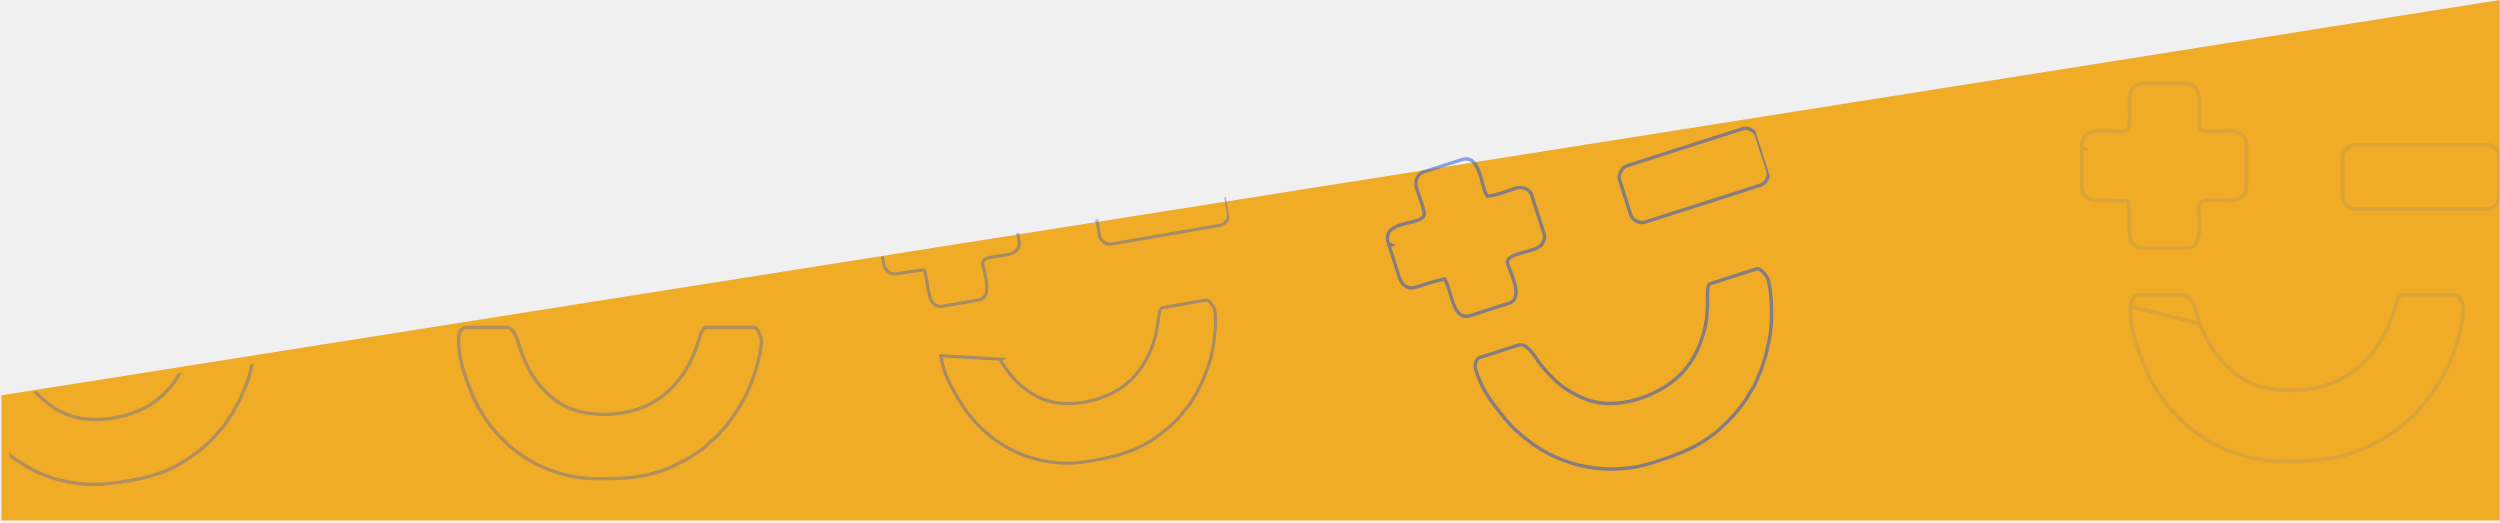
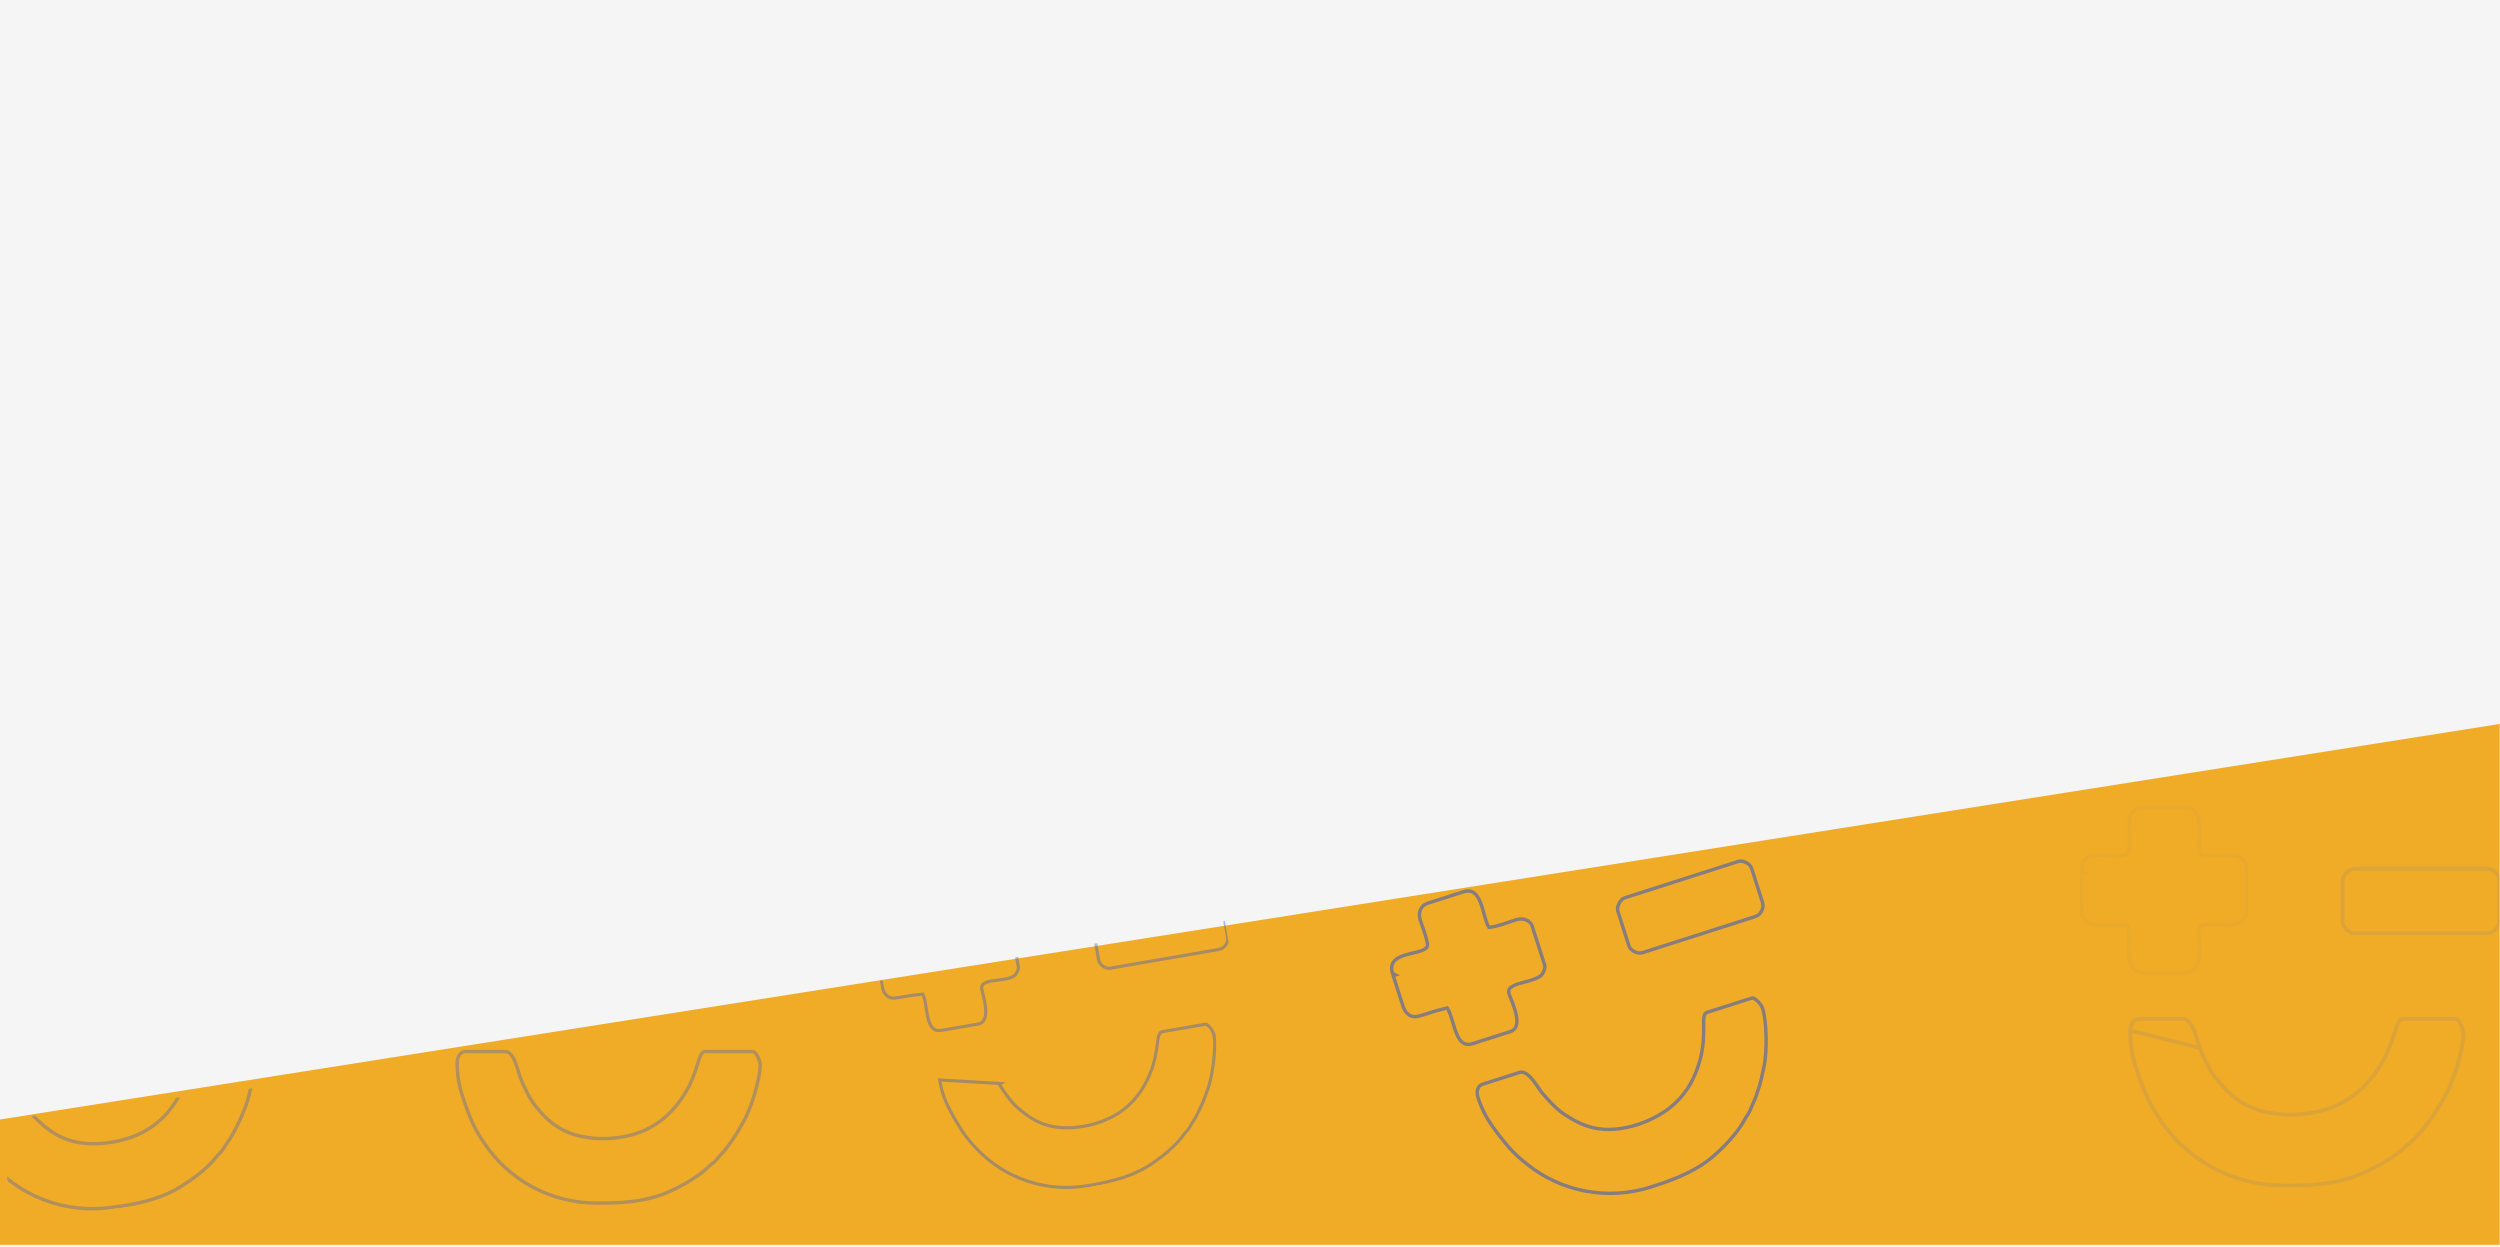
- <svg xmlns="http://www.w3.org/2000/svg" width="1441" height="301" viewBox="0 0 1441 301" fill="none">
-   <path d="M0.82 227.848L1440.82 0V300H0.82V227.848Z" fill="#F0AC27" />
-   <g opacity="0.3" clip-path="url(#clip0_264_217)">
-     <path d="M264.318 194.858V194.76C264.339 193.245 264.838 191.707 265.672 190.561C266.519 189.397 267.652 188.705 268.94 188.705H291.9C293.156 188.705 294.224 189.275 295.186 190.311C296.164 191.364 296.984 192.85 297.687 194.535C298.386 196.21 298.944 198.015 299.43 199.667C299.509 199.934 299.586 200.199 299.662 200.46C300.045 201.776 300.398 202.988 300.744 203.837C302.948 209.251 306.033 215.868 309.652 220.328L309.652 220.328C313.645 225.249 317.555 229.32 323.228 232.743C330.27 236.991 339.325 238.847 348.283 238.844C357.245 238.841 366.212 236.978 373.117 233.685L372.691 232.792L373.117 233.685C382.356 229.279 388.937 222.783 394.46 214.49C399.252 207.293 401.286 200.763 402.758 196.04C402.795 195.921 402.831 195.803 402.868 195.686C403.619 193.276 404.201 191.483 404.912 190.277C405.259 189.691 405.602 189.305 405.954 189.065C406.292 188.835 406.685 188.705 407.206 188.705H434.757C434.986 188.705 435.374 188.852 435.895 189.367C436.395 189.862 436.901 190.585 437.357 191.436C438.282 193.161 438.869 195.165 438.869 196.388C438.869 200.453 437.576 206.677 435.727 212.875C433.882 219.06 431.525 225.079 429.47 228.722L429.336 228.96C426.74 233.562 424.563 237.421 421.503 241.494L422.294 242.089L421.503 241.494C421.085 242.05 420.699 242.584 420.325 243.099C419.272 244.553 418.326 245.86 417.095 247.096C416.231 247.963 415.565 248.779 414.945 249.538C414.85 249.654 414.756 249.769 414.663 249.883C413.957 250.742 413.261 251.551 412.291 252.401C411.795 252.835 411.427 253.11 411.052 253.391C410.973 253.449 410.894 253.509 410.814 253.569C410.338 253.928 409.852 254.318 409.177 254.993L409.877 255.693L409.177 254.993C403.663 260.514 394.983 265.42 387.744 268.794C374.148 275.131 360.754 276.012 344.962 276.012C318.379 276.012 294.19 262.88 279.867 241.351C277.298 237.49 274.658 233.225 272.764 228.801L271.854 229.19L272.764 228.8C270.674 223.92 269.023 219.489 267.391 214.396C265.272 207.779 264.318 202.104 264.318 194.858Z" stroke="#1D4ED8" stroke-width="1.979" />
-   </g>
-   <g opacity="0.35" clip-path="url(#clip1_264_217)">
-     <path d="M688.512 228.483C687.867 229.402 687.392 230.243 686.95 231.026C686.883 231.146 686.816 231.264 686.749 231.382C686.245 232.269 685.743 233.109 684.999 234.029C684.619 234.498 684.329 234.804 684.034 235.117C683.972 235.182 683.91 235.248 683.847 235.315C683.473 235.714 683.094 236.142 682.59 236.858L683.316 237.37L682.59 236.858C678.469 242.71 671.39 248.501 665.374 252.682C654.076 260.534 642.107 263.424 627.834 265.892C603.807 270.046 579.892 261.957 563.582 244.737C560.656 241.648 557.604 238.206 555.2 234.503L554.574 234.909L555.2 234.503C552.549 230.419 550.364 226.672 548.093 222.323C545.143 216.674 543.394 211.693 542.262 205.145L542.246 205.056L577.359 207.087L576.588 207.567C579.426 212.116 583.248 217.614 587.217 221.081L587.217 221.081C591.595 224.905 595.765 227.972 601.428 230.18M688.512 228.483L689.255 229.005L688.512 228.483C688.512 228.483 688.512 228.483 688.512 228.483ZM688.512 228.483C689.431 227.173 690.083 225.844 690.807 224.366C691.064 223.841 691.33 223.298 691.621 222.731L692.406 223.133L691.621 222.731C693.75 218.571 695.115 214.743 696.742 210.178L696.826 209.942C698.114 206.328 699.303 200.519 700.005 194.64C700.707 188.75 700.903 182.922 700.268 179.248C700.077 178.143 699.232 176.423 698.127 175.008C697.582 174.31 697.012 173.736 696.482 173.367C695.931 172.982 695.557 172.91 695.35 172.946L670.448 177.252C669.978 177.333 669.642 177.512 669.373 177.773C669.092 178.045 668.842 178.447 668.621 179.031C668.166 180.232 667.921 181.944 667.619 184.24C667.604 184.351 667.589 184.463 667.574 184.577C666.983 189.076 666.165 195.296 662.958 202.549L662.178 202.205L662.958 202.549C659.262 210.908 654.329 217.808 646.667 223.235L646.16 222.518L646.667 223.235C640.941 227.29 633.127 230.375 625.027 231.778C616.931 233.181 608.456 232.919 601.428 230.18M601.428 230.18L601.749 229.357L601.428 230.18C601.428 230.18 601.428 230.18 601.428 230.18Z" stroke="#1D4ED8" stroke-width="1.816" />
-     <path d="M516.565 157.872C518.972 157.57 520.717 157.262 522.454 156.955C522.853 156.884 523.252 156.814 523.659 156.743C525.838 156.366 528.199 156.001 531.913 155.673L532.572 155.614L532.829 156.223C533.579 157.996 533.986 160.352 534.353 162.738C534.406 163.087 534.459 163.438 534.512 163.789C534.829 165.886 535.148 168 535.649 169.924C536.236 172.179 537.039 174.018 538.245 175.184C539.394 176.296 541.01 176.893 543.505 176.462L564.257 172.874C566.266 172.526 567.413 171.454 568.065 169.952C568.746 168.387 568.899 166.315 568.733 164.047C568.569 161.796 568.1 159.452 567.619 157.396C567.44 156.626 567.254 155.881 567.084 155.197C566.811 154.101 566.576 153.159 566.465 152.516C566.309 151.615 566.519 150.816 567.051 150.166C567.55 149.557 568.28 149.143 569.06 148.84C570.612 148.238 572.761 147.929 574.922 147.651C575.194 147.616 575.466 147.582 575.739 147.547C577.69 147.3 579.659 147.051 581.402 146.636C583.418 146.156 584.92 145.498 585.728 144.557C586.217 143.987 586.758 143.215 587.131 142.367C587.506 141.513 587.685 140.646 587.547 139.847L583.799 118.173C583.403 115.884 580.335 113.034 575.91 113.783C574.758 113.978 573.541 114.217 572.289 114.464L572.109 114.499C570.918 114.734 569.699 114.975 568.494 115.187C565.978 115.629 563.457 115.959 561.31 115.835L560.746 115.802L560.526 115.282C559.871 113.732 559.55 111.466 559.247 109.137C559.218 108.917 559.19 108.696 559.161 108.474C558.878 106.28 558.583 103.989 558.06 101.896C557.482 99.578 556.658 97.648 555.394 96.413C554.187 95.232 552.478 94.589 549.85 95.044L530.021 98.472C526.127 99.146 524.105 102.559 524.714 106.537C524.839 107.358 525.085 108.573 525.371 109.991L525.381 110.043C525.669 111.471 525.993 113.081 526.259 114.624C526.525 116.162 526.739 117.667 526.8 118.88C526.83 119.484 526.824 120.052 526.756 120.531C526.694 120.962 526.557 121.525 526.154 121.905C525.528 122.497 524.653 122.853 523.734 123.097C522.8 123.345 521.712 123.504 520.571 123.634C519.89 123.711 519.19 123.779 518.481 123.847C516.763 124.013 514.987 124.184 513.283 124.516C510.877 124.984 508.84 125.736 507.535 127.067C506.334 128.291 505.628 130.139 506.069 133.136L507.547 134.179L506.282 134.397L509.237 151.487C509.608 153.63 510.51 155.348 511.759 156.461C512.992 157.559 514.614 158.116 516.565 157.872ZM516.565 157.872C516.565 157.872 516.565 157.872 516.565 157.872L516.678 158.773L516.565 157.872Z" stroke="#1D4ED8" stroke-width="1.816" />
-     <path d="M633.846 136.115L630.497 116.747C630.305 115.639 630.781 114.116 631.748 112.745C632.714 111.375 633.989 110.415 635.097 110.224L698.274 99.3C699.486 99.09 701.006 99.543 702.328 100.476C703.65 101.408 704.587 102.687 704.797 103.9L708.066 122.806C708.63 126.066 706.344 129.307 703.085 129.87L640.369 140.715C639.157 140.924 637.637 140.471 636.315 139.539C634.993 138.606 634.055 137.327 633.846 136.115Z" stroke="#1D4ED8" stroke-width="1.816" />
-   </g>
-   <g opacity="0.5" clip-path="url(#clip2_264_217)">
-     <path d="M850.664 213.313L850.634 213.218C850.187 211.752 850.193 210.117 850.643 208.756C851.1 207.373 851.978 206.355 853.222 205.957L875.307 198.886C876.519 198.498 877.725 198.719 878.971 199.42C880.237 200.132 881.484 201.311 882.68 202.715C883.869 204.112 884.961 205.676 885.938 207.116C886.096 207.349 886.252 207.58 886.405 207.807C887.179 208.955 887.892 210.012 888.486 210.722C892.273 215.251 897.277 220.664 902.131 223.84L902.131 223.84C907.487 227.343 912.501 230.054 919.011 231.599C927.091 233.517 936.371 232.513 944.986 229.751C953.604 226.988 961.655 222.436 967.281 217.143L966.603 216.422L967.281 217.143C974.81 210.061 979.139 201.786 981.897 192.109C984.29 183.713 984.236 176.805 984.196 171.809C984.195 171.683 984.194 171.559 984.193 171.435C984.174 168.886 984.181 166.98 984.495 165.6C984.647 164.928 984.859 164.45 985.125 164.109C985.38 163.783 985.721 163.535 986.223 163.374L1012.72 154.889C1012.95 154.817 1013.37 154.84 1014.03 155.176C1014.67 155.499 1015.38 156.039 1016.08 156.717C1017.5 158.093 1018.68 159.841 1019.06 161.02C1020.31 164.931 1020.99 171.318 1021.12 177.849C1021.25 184.367 1020.83 190.884 1019.98 195.023L1019.92 195.293C1018.84 200.519 1017.94 204.902 1016.25 209.763L1017.13 210.071L1016.25 209.763C1016.02 210.426 1015.81 211.058 1015.61 211.669C1015.04 213.392 1014.53 214.942 1013.73 216.511C1013.17 217.61 1012.78 218.599 1012.42 219.521C1012.36 219.662 1012.31 219.801 1012.25 219.939C1011.84 220.984 1011.42 221.977 1010.74 223.094C1010.4 223.664 1010.13 224.042 1009.86 224.428C1009.8 224.509 1009.74 224.59 1009.68 224.673C1009.34 225.164 1008.99 225.688 1008.55 226.546L1009.43 226.998L1008.55 226.546C1004.94 233.556 998.103 240.949 992.178 246.425C981.05 256.709 968.435 261.683 953.244 266.546C927.67 274.734 900.354 269.551 879.943 253.252C876.283 250.328 872.429 247.038 869.244 243.365L868.496 244.013L869.244 243.365C865.731 239.314 862.777 235.56 859.639 231.163C855.562 225.45 852.896 220.283 850.664 213.313Z" stroke="#1D4ED8" stroke-width="1.979" />
-     <path d="M800.662 141.622L801.994 141.195L800.241 140.292C799.302 137.086 799.79 134.959 800.917 133.437C802.139 131.785 804.249 130.653 806.802 129.777C808.611 129.156 810.522 128.699 812.37 128.256C813.134 128.074 813.886 127.894 814.617 127.706C815.841 127.391 817.003 127.051 817.984 126.639C818.948 126.234 819.846 125.713 820.438 124.974C820.816 124.501 820.881 123.87 820.882 123.39C820.884 122.858 820.804 122.239 820.679 121.585C820.428 120.272 819.966 118.664 819.443 117.027C818.917 115.384 818.319 113.678 817.788 112.165L817.768 112.109C817.241 110.607 816.788 109.318 816.526 108.443C815.256 104.193 816.943 100.156 821.093 98.827L842.197 92.07C844.996 91.174 846.96 91.615 848.46 92.721C850.028 93.878 851.222 95.86 852.205 98.299C853.094 100.504 853.765 102.958 854.408 105.307C854.473 105.545 854.537 105.782 854.602 106.017C855.287 108.511 855.981 110.933 856.931 112.522L857.247 113.05L857.861 113.001C860.219 112.809 862.918 112.066 865.595 111.201C866.876 110.787 868.17 110.338 869.433 109.901L869.623 109.835C870.951 109.375 872.242 108.93 873.469 108.542C878.185 107.05 881.971 109.693 882.753 112.135L890.138 135.202C890.411 136.055 890.348 137.03 890.068 138.019C889.79 139.002 889.318 139.927 888.87 140.624C888.131 141.775 886.59 142.722 884.464 143.553C882.625 144.271 880.516 144.842 878.425 145.409C878.133 145.488 877.841 145.567 877.551 145.647C875.236 146.279 872.941 146.942 871.341 147.834C870.537 148.283 869.806 148.844 869.355 149.583C868.875 150.37 868.768 151.27 869.075 152.226C869.293 152.91 869.692 153.901 870.157 155.055C870.447 155.775 870.763 156.56 871.076 157.372C871.913 159.542 872.782 162.027 873.304 164.458C873.83 166.907 873.978 169.191 873.473 171.004C872.989 172.744 871.9 174.091 869.758 174.777L847.673 181.848C845.014 182.699 843.158 182.293 841.732 181.253C840.238 180.163 839.082 178.278 838.098 175.907C837.259 173.885 836.589 171.627 835.924 169.388C835.813 169.014 835.702 168.639 835.59 168.267C834.827 165.72 834.025 163.214 832.939 161.396L832.569 160.778L831.867 160.94C827.866 161.863 825.347 162.62 823.028 163.363C822.596 163.502 822.171 163.639 821.747 163.777C819.899 164.376 818.043 164.978 815.463 165.674C813.37 166.238 811.513 165.877 809.999 164.865C808.465 163.84 807.219 162.101 806.488 159.819L800.662 141.622Z" stroke="#1D4ED8" stroke-width="1.979" />
-     <path d="M940.044 124.091L933.445 103.478C933.066 102.296 933.354 100.559 934.2 98.916C935.046 97.274 936.293 96.03 937.475 95.652L1004.71 74.124C1006.01 73.71 1007.73 73.974 1009.32 74.791C1010.91 75.607 1012.12 76.862 1012.54 78.155L1018.98 98.276C1020.09 101.751 1018.09 105.639 1014.62 106.751L947.871 128.121C946.578 128.535 944.848 128.271 943.263 127.455C941.678 126.639 940.458 125.384 940.044 124.091Z" stroke="#1D4ED8" stroke-width="1.979" />
-   </g>
-   <g opacity="0.1" clip-path="url(#clip3_264_217)">
-     <path d="M1227.98 176.536V176.644C1227.98 184.613 1229.02 190.854 1231.36 198.132C1233.15 203.734 1234.97 208.608 1237.26 213.976L1236.39 214.35L1237.26 213.976C1239.35 218.842 1242.25 223.532 1245.08 227.78C1260.83 251.458 1287.43 265.902 1316.67 265.902C1334.04 265.902 1348.77 264.932 1363.73 257.963C1371.69 254.252 1381.24 248.855 1387.3 242.784L1388.05 243.531L1387.3 242.784C1388.04 242.041 1388.58 241.612 1389.1 241.217C1389.19 241.15 1389.28 241.085 1389.36 241.02C1389.78 240.712 1390.18 240.409 1390.73 239.933C1391.79 238.998 1392.56 238.109 1393.33 237.163C1393.44 237.039 1393.54 236.912 1393.64 236.784C1394.33 235.949 1395.06 235.052 1396.01 234.097C1397.36 232.738 1398.4 231.301 1399.56 229.703C1399.97 229.136 1400.4 228.548 1400.86 227.937L1401.74 228.597L1400.86 227.937C1404.22 223.457 1406.62 219.212 1409.47 214.15L1409.62 213.889C1411.88 209.883 1414.47 203.262 1416.5 196.459C1418.54 189.642 1419.96 182.796 1419.96 178.327C1419.96 176.984 1419.31 174.782 1418.3 172.885C1417.8 171.949 1417.24 171.155 1416.69 170.612C1416.12 170.046 1415.69 169.886 1415.45 169.886H1385.14C1384.57 169.886 1384.14 170.029 1383.77 170.281C1383.38 170.544 1383.01 170.966 1382.63 171.61C1381.85 172.935 1381.21 174.906 1380.38 177.558C1380.34 177.686 1380.3 177.816 1380.26 177.947C1378.64 183.142 1376.4 190.327 1371.13 198.245L1370.21 197.635L1371.13 198.245C1365.05 207.368 1357.81 214.516 1347.65 219.364L1347.17 218.371L1347.65 219.364C1340.05 222.986 1330.19 225.036 1320.33 225.039C1310.47 225.043 1300.51 223.001 1292.76 218.327C1286.52 214.56 1282.21 210.082 1277.82 204.668L1277.82 204.668C1273.84 199.76 1270.45 192.48 1268.02 186.525L1227.98 176.536ZM1227.98 176.536C1228 174.871 1228.55 173.182 1229.46 171.923C1230.39 170.645 1231.64 169.886 1233.05 169.886H1258.3C1259.68 169.886 1260.85 170.512 1261.91 171.649C1262.98 172.806 1263.89 174.44 1264.66 176.292C1265.43 178.135 1266.04 180.119 1266.58 181.937C1266.66 182.23 1266.75 182.522 1266.83 182.809C1267.25 184.256 1267.64 185.59 1268.02 186.525L1227.98 176.536Z" stroke="#1D4ED8" stroke-width="2.2" />
-     <mask id="path-10-inside-1_264_217" fill="white">
-       <path fill-rule="evenodd" clip-rule="evenodd" d="M1198.82 84.601V106.49C1198.82 112.085 1201.89 116.37 1207.21 116.619C1214.43 116.954 1216.92 116.417 1225.76 117.154C1227.71 125.528 1221.98 144.092 1235.3 144.092H1260.55C1271.88 144.092 1268.41 124.33 1268.41 119.398C1268.41 113.03 1286.69 119.489 1292.41 114.769C1293.92 113.522 1295.91 111.254 1295.91 108.735V82.357C1295.91 78.904 1292.31 74.49 1286.4 74.469C1280.73 74.45 1273.73 75.047 1268.97 73.939C1267.31 66.776 1273.41 47 1259.43 47H1235.3C1229.85 47 1226.4 51.217 1226.29 56.514C1226.21 60.672 1227.15 72.88 1225.34 74.082C1220.27 77.453 1198.82 67.934 1198.82 84.602H1198.82L1198.82 84.601Z" />
+ <svg xmlns="http://www.w3.org/2000/svg" width="1440" height="718" viewBox="0 0 1440 718" fill="none">
+   <g clip-path="url(#clip0_268_353)">
+     <rect width="1440" height="718" fill="#F5F5F5" />
+     <path d="M-0.18 644.848L1439.82 417V717H-0.18V644.848Z" fill="#F0AC27" />
+     <mask id="mask0_268_353" style="mask-type:luminance" maskUnits="userSpaceOnUse" x="236" y="602" width="221" height="92">
+       <path d="M456.82 602H236.82V694H456.82V602Z" fill="white" />
    </mask>
-     <path d="M1198.82 84.601L1200.38 83.046L1196.62 79.286V84.601H1198.82ZM1207.21 116.619L1207.11 118.816L1207.11 118.816L1207.21 116.619ZM1225.76 117.154L1227.9 116.654L1227.54 115.094L1225.94 114.961L1225.76 117.154ZM1292.41 114.769L1293.81 116.466L1293.81 116.465L1292.41 114.769ZM1286.4 74.469L1286.4 76.669L1286.4 76.669L1286.4 74.469ZM1268.97 73.939L1266.83 74.438L1267.14 75.771L1268.48 76.082L1268.97 73.939ZM1226.29 56.514L1224.09 56.471L1224.09 56.471L1226.29 56.514ZM1225.34 74.082L1224.13 72.249L1224.12 72.25L1225.34 74.082ZM1198.82 84.602H1196.62V86.802H1198.82V84.602ZM1198.82 84.602V86.802H1204.13L1200.38 83.047L1198.82 84.602ZM1196.62 84.601V106.49H1201.02V84.601H1196.62ZM1196.62 106.49C1196.62 109.673 1197.49 112.658 1199.3 114.929C1201.13 117.239 1203.83 118.663 1207.11 118.816L1207.31 114.421C1205.27 114.326 1203.77 113.484 1202.74 112.19C1201.68 110.857 1201.02 108.902 1201.02 106.49H1196.62ZM1207.11 118.816C1210.78 118.987 1213.28 118.936 1215.88 118.936C1218.46 118.936 1221.23 118.984 1225.58 119.346L1225.94 114.961C1221.45 114.587 1218.55 114.536 1215.88 114.536C1213.21 114.536 1210.86 114.586 1207.31 114.421L1207.11 118.816ZM1223.62 117.653C1224.03 119.435 1224.06 121.888 1224 124.855C1223.95 127.702 1223.82 130.96 1224.07 133.947C1224.32 136.909 1224.96 139.989 1226.69 142.358C1228.53 144.882 1231.38 146.292 1235.3 146.292V141.892C1232.56 141.892 1231.13 140.983 1230.24 139.764C1229.24 138.39 1228.69 136.305 1228.46 133.58C1228.23 130.879 1228.34 127.926 1228.4 124.937C1228.45 122.067 1228.46 119.059 1227.9 116.654L1223.62 117.653ZM1235.3 146.292H1260.55V141.892H1235.3V146.292ZM1260.55 146.292C1264.17 146.292 1266.75 144.649 1268.4 142.135C1269.96 139.764 1270.63 136.719 1270.92 133.811C1271.21 130.86 1271.12 127.792 1270.97 125.209C1270.82 122.489 1270.61 120.555 1270.61 119.398H1266.21C1266.21 120.707 1266.44 123.093 1266.58 125.465C1266.73 127.975 1266.8 130.772 1266.54 133.379C1266.28 136.027 1265.7 138.231 1264.72 139.72C1263.84 141.066 1262.6 141.892 1260.55 141.892V146.292ZM1270.61 119.398C1270.61 119.209 1270.64 119.232 1270.65 119.228C1270.75 119.142 1271.06 118.957 1271.79 118.808C1273.28 118.508 1275.46 118.546 1278.17 118.663C1280.75 118.775 1283.72 118.951 1286.38 118.784C1288.97 118.621 1291.8 118.118 1293.81 116.466L1291.01 113.072C1290.15 113.78 1288.55 114.239 1286.11 114.392C1283.74 114.541 1281.07 114.385 1278.36 114.267C1275.78 114.156 1273.04 114.069 1270.92 114.495C1269.85 114.711 1268.69 115.103 1267.77 115.901C1266.75 116.781 1266.21 117.995 1266.21 119.398H1270.61ZM1293.81 116.465C1294.68 115.742 1295.72 114.707 1296.56 113.445C1297.39 112.192 1298.11 110.573 1298.11 108.735H1293.71C1293.71 109.415 1293.44 110.19 1292.89 111.013C1292.35 111.827 1291.64 112.549 1291.01 113.073L1293.81 116.465ZM1298.11 108.735V82.357H1293.71V108.735H1298.11ZM1298.11 82.357C1298.11 77.555 1293.39 72.293 1286.41 72.269L1286.4 76.669C1291.24 76.686 1293.71 80.252 1293.71 82.357H1298.11ZM1286.41 72.269C1284.96 72.264 1283.43 72.299 1281.9 72.335C1280.37 72.371 1278.84 72.408 1277.34 72.412C1274.31 72.421 1271.59 72.289 1269.47 71.796L1268.48 76.082C1271.12 76.698 1274.28 76.821 1277.35 76.812C1278.91 76.808 1280.49 76.769 1282.01 76.733C1283.54 76.697 1285.01 76.665 1286.4 76.669L1286.41 72.269ZM1271.12 73.44C1270.78 72.002 1270.82 69.756 1270.94 66.8C1271.06 63.993 1271.24 60.699 1271.01 57.622C1270.79 54.575 1270.15 51.381 1268.37 48.914C1266.48 46.294 1263.53 44.8 1259.43 44.8V49.2C1262.33 49.2 1263.86 50.178 1264.8 51.49C1265.86 52.955 1266.42 55.152 1266.63 57.945C1266.83 60.708 1266.67 63.7 1266.55 66.616C1266.43 69.383 1266.33 72.294 1266.83 74.438L1271.12 73.44ZM1259.43 44.8H1235.3V49.2H1259.43V44.8ZM1235.3 44.8C1228.42 44.8 1224.21 50.221 1224.09 56.471L1228.49 56.556C1228.58 52.213 1231.28 49.2 1235.3 49.2V44.8ZM1224.09 56.471C1224.07 57.576 1224.12 59.183 1224.17 60.905C1224.21 62.658 1224.27 64.581 1224.27 66.406C1224.27 68.246 1224.21 69.907 1224.06 71.149C1223.98 71.776 1223.89 72.211 1223.81 72.476C1223.68 72.851 1223.69 72.538 1224.13 72.249L1226.56 75.916C1227.45 75.327 1227.82 74.369 1227.99 73.83C1228.2 73.181 1228.34 72.432 1228.43 71.681C1228.61 70.166 1228.67 68.29 1228.67 66.407C1228.67 64.51 1228.61 62.526 1228.56 60.783C1228.52 59.009 1228.47 57.531 1228.49 56.556L1224.09 56.471ZM1224.12 72.25C1223.95 72.368 1223.5 72.544 1222.55 72.627C1221.64 72.707 1220.52 72.686 1219.18 72.608C1216.63 72.46 1213.24 72.091 1210.13 72.156C1207.01 72.221 1203.61 72.71 1200.96 74.615C1198.16 76.633 1196.62 79.919 1196.62 84.602H1201.02C1201.02 80.951 1202.16 79.176 1203.54 78.186C1205.07 77.083 1207.35 76.615 1210.22 76.555C1213.11 76.495 1216.04 76.833 1218.93 77.001C1220.32 77.081 1221.7 77.12 1222.94 77.01C1224.14 76.904 1225.47 76.64 1226.56 75.915L1224.12 72.25ZM1198.82 86.802H1198.82V82.402H1198.82V86.802ZM1200.38 83.047L1200.38 83.046L1197.26 86.156L1197.26 86.157L1200.38 83.047Z" fill="#1D4ED8" mask="url(#path-10-inside-1_264_217)" />
-     <path d="M1350.31 113.784V90.213C1350.31 88.869 1351.18 87.168 1352.6 85.748C1354.02 84.327 1355.72 83.456 1357.07 83.456H1433.96C1435.43 83.456 1437.13 84.3 1438.5 85.67C1439.87 87.041 1440.71 88.742 1440.71 90.213V113.223C1440.71 117.184 1437.35 120.541 1433.39 120.541H1357.07C1355.6 120.541 1353.9 119.697 1352.53 118.326C1351.15 116.956 1350.31 115.255 1350.31 113.784Z" stroke="#1D4ED8" stroke-width="2.2" />
-   </g>
-   <g opacity="0.3" clip-path="url(#clip4_264_217)">
-     <path d="M-25.955 208.124L-25.968 208.026C-26.136 206.52 -25.832 204.933 -25.147 203.691C-24.451 202.431 -23.414 201.603 -22.135 201.443L0.646 198.585C1.892 198.428 3.023 198.862 4.106 199.769C5.208 200.692 6.206 202.065 7.114 203.649C8.016 205.225 8.794 206.946 9.482 208.525C9.593 208.78 9.703 209.033 9.811 209.283C10.355 210.541 10.856 211.699 11.305 212.499C14.165 217.596 18.05 223.777 22.196 227.753L22.196 227.753C26.771 232.139 31.157 235.691 37.212 238.381C44.728 241.72 53.944 242.434 62.832 241.316C71.724 240.197 80.389 237.232 86.83 233.106L86.296 232.273L86.83 233.106C95.449 227.584 101.171 220.319 105.618 211.403C109.477 203.666 110.683 196.933 111.555 192.064C111.576 191.941 111.598 191.82 111.62 191.699C112.066 189.214 112.419 187.363 112.975 186.078C113.246 185.453 113.538 185.028 113.858 184.745C114.164 184.475 114.539 184.297 115.055 184.232L142.391 180.803C142.619 180.774 143.022 180.872 143.603 181.319C144.161 181.748 144.754 182.401 145.312 183.189C146.444 184.786 147.276 186.701 147.429 187.915C147.934 191.948 147.426 198.285 146.363 204.664C145.302 211.031 143.713 217.297 142.127 221.167L142.024 221.42C140.021 226.309 138.342 230.409 135.812 234.831L136.671 235.323L135.812 234.832C135.467 235.435 135.15 236.013 134.843 236.571C133.979 238.144 133.203 239.559 132.135 240.939C131.386 241.907 130.827 242.798 130.306 243.629C130.226 243.756 130.148 243.882 130.069 244.006C129.475 244.947 128.886 245.836 128.029 246.8C127.591 247.293 127.261 247.611 126.923 247.936C126.852 248.004 126.781 248.073 126.709 248.143C126.282 248.559 125.847 249.005 125.262 249.76L126.044 250.367L125.262 249.76C120.478 255.924 112.476 261.872 105.713 266.122C93.013 274.101 79.832 276.643 64.162 278.608C37.786 281.917 12.151 271.898 -4.74 252.32C-7.77 248.808 -10.92 244.905 -13.35 240.751L-14.205 241.251L-13.35 240.751C-16.031 236.169 -18.221 231.978 -20.474 227.127C-23.401 220.825 -25.053 215.313 -25.955 208.124Z" stroke="#1D4ED8" stroke-width="1.979" />
+     <g mask="url(#mask0_268_353)">
+       <g opacity="0.3">
+         <path d="M372.117 650.685C365.212 653.978 356.245 655.841 347.283 655.844C338.325 655.847 329.27 653.991 322.228 649.743C316.555 646.32 312.645 642.249 308.652 637.328C305.033 632.868 301.948 626.251 299.744 620.837C299.398 619.988 299.045 618.776 298.662 617.46C298.586 617.199 298.509 616.934 298.43 616.667C297.944 615.015 297.386 613.21 296.687 611.535C295.984 609.85 295.164 608.364 294.186 607.311C293.224 606.275 292.156 605.705 290.9 605.705H267.94C266.652 605.705 265.519 606.397 264.672 607.561C263.838 608.707 263.339 610.245 263.318 611.76V611.858C263.318 619.104 264.272 624.779 266.391 631.396C268.023 636.489 269.674 640.921 271.764 645.801M372.117 650.685L371.691 649.792M372.117 650.685C381.356 646.279 387.937 639.783 393.46 631.49C398.252 624.293 400.286 617.763 401.758 613.04C401.795 612.921 401.831 612.803 401.868 612.686C402.619 610.276 403.201 608.483 403.912 607.277C404.259 606.691 404.602 606.305 404.954 606.065C405.292 605.835 405.685 605.705 406.206 605.705H433.757C433.986 605.705 434.374 605.852 434.895 606.367C435.395 606.862 435.901 607.585 436.357 608.436C437.282 610.161 437.869 612.165 437.869 613.388C437.869 617.453 436.576 623.677 434.727 629.875C432.882 636.06 430.525 642.079 428.47 645.722L428.336 645.96C425.74 650.562 423.563 654.421 420.503 658.494M271.764 645.801C273.658 650.225 276.298 654.49 278.867 658.351C293.19 679.88 317.379 693.012 343.962 693.012C359.754 693.012 373.148 692.131 386.744 685.794C393.983 682.42 402.663 677.514 408.177 671.993M271.764 645.801L270.854 646.19M420.503 658.494L421.294 659.089M420.503 658.494C420.085 659.05 419.699 659.584 419.325 660.099C418.272 661.553 417.326 662.86 416.095 664.096C415.231 664.963 414.565 665.779 413.945 666.538C413.85 666.654 413.756 666.769 413.663 666.883C412.957 667.742 412.261 668.551 411.291 669.401C410.795 669.835 410.427 670.11 410.052 670.391C409.973 670.449 409.894 670.509 409.814 670.569C409.338 670.928 408.852 671.318 408.177 671.993M408.177 671.993L408.877 672.693" stroke="#1D4ED8" stroke-width="1.979" />
+       </g>
+     </g>
+     <mask id="mask1_268_353" style="mask-type:luminance" maskUnits="userSpaceOnUse" x="506" y="530" width="223" height="171">
+       <path d="M705.549 530.571L506.703 564.953L530.146 700.53L728.992 666.148L705.549 530.571Z" fill="white" />
+     </mask>
+     <g mask="url(#mask1_268_353)">
+       <g opacity="0.35">
+         <path d="M687.512 645.483C686.867 646.402 686.392 647.243 685.95 648.026C685.883 648.146 685.816 648.264 685.749 648.382C685.245 649.269 684.743 650.109 683.999 651.029C683.619 651.498 683.329 651.804 683.034 652.117C682.972 652.182 682.91 652.248 682.847 652.315C682.473 652.714 682.094 653.142 681.59 653.858M687.512 645.483L688.255 646.005M687.512 645.483C688.431 644.173 689.083 642.844 689.807 641.366C690.064 640.841 690.33 640.298 690.621 639.731M681.59 653.858L682.316 654.37M681.59 653.858C677.469 659.71 670.39 665.501 664.374 669.682C653.076 677.534 641.107 680.424 626.834 682.892C602.807 687.046 578.892 678.957 562.582 661.737C559.656 658.648 556.604 655.206 554.2 651.503M690.621 639.731L691.406 640.133M690.621 639.731C692.75 635.571 694.115 631.743 695.742 627.178L695.826 626.942C697.114 623.328 698.303 617.519 699.005 611.64C699.707 605.75 699.903 599.922 699.268 596.248C699.077 595.143 698.232 593.423 697.127 592.008C696.582 591.31 696.012 590.736 695.482 590.367C694.931 589.982 694.557 589.91 694.35 589.946L669.448 594.252C668.978 594.333 668.642 594.512 668.373 594.773C668.092 595.045 667.842 595.447 667.621 596.031C667.166 597.232 666.921 598.944 666.619 601.24C666.604 601.351 666.589 601.463 666.574 601.577C665.983 606.076 665.165 612.296 661.958 619.549M554.2 651.503L553.574 651.909M554.2 651.503C551.549 647.419 549.364 643.672 547.093 639.323C544.143 633.674 542.394 628.693 541.262 622.145L541.246 622.056L576.359 624.087L575.588 624.567C578.426 629.116 582.248 634.614 586.217 638.081C590.595 641.905 594.765 644.972 600.428 647.18M600.428 647.18C607.456 649.919 615.931 650.181 624.027 648.778C632.127 647.375 639.941 644.29 645.667 640.235M600.428 647.18L600.749 646.357M645.667 640.235C653.329 634.808 658.262 627.908 661.958 619.549M645.667 640.235L645.16 639.518M661.958 619.549L661.178 619.205" stroke="#1D4ED8" stroke-width="1.816" />
+         <path d="M515.565 574.871C517.972 574.569 519.717 574.261 521.454 573.954C521.853 573.883 522.252 573.813 522.659 573.742C524.838 573.365 527.199 573 530.913 572.672L531.572 572.613L531.829 573.222C532.579 574.995 532.986 577.351 533.353 579.737C533.406 580.086 533.459 580.437 533.512 580.788C533.829 582.885 534.148 584.999 534.649 586.923C535.236 589.178 536.039 591.017 537.245 592.183C538.394 593.295 540.01 593.892 542.505 593.461L563.257 589.873C565.266 589.525 566.413 588.453 567.065 586.951C567.746 585.386 567.899 583.314 567.733 581.046C567.569 578.795 567.1 576.451 566.619 574.395C566.44 573.625 566.254 572.88 566.084 572.196C565.811 571.1 565.576 570.158 565.465 569.515C565.309 568.614 565.519 567.815 566.051 567.165C566.55 566.556 567.28 566.142 568.06 565.839C569.612 565.237 571.761 564.928 573.922 564.65C574.194 564.615 574.466 564.581 574.739 564.546C576.69 564.299 578.659 564.05 580.402 563.635C582.418 563.155 583.92 562.497 584.728 561.556C585.217 560.986 585.758 560.214 586.131 559.366C586.506 558.512 586.685 557.645 586.547 556.846L582.799 535.172C582.403 532.883 579.335 530.033 574.91 530.782C573.758 530.977 572.541 531.216 571.289 531.463L571.109 531.498C569.918 531.733 568.699 531.974 567.494 532.186C564.978 532.628 562.457 532.958 560.31 532.834L559.746 532.801L559.526 532.281C558.871 530.731 558.55 528.465 558.247 526.136C558.218 525.916 558.19 525.695 558.161 525.473C557.878 523.279 557.583 520.988 557.06 518.895C556.482 516.578 555.658 514.648 554.394 513.412C553.187 512.231 551.478 511.589 548.85 512.043L529.021 515.472C525.127 516.145 523.105 519.558 523.714 523.536C523.839 524.357 524.085 525.572 524.371 526.99L524.381 527.042C524.669 528.47 524.993 530.08 525.259 531.623C525.525 533.161 525.739 534.666 525.8 535.879C525.83 536.483 525.824 537.051 525.756 537.53C525.694 537.961 525.557 538.524 525.154 538.904C524.528 539.496 523.653 539.852 522.734 540.096C521.8 540.344 520.712 540.503 519.571 540.633C518.89 540.71 518.19 540.778 517.481 540.846C515.763 541.012 513.987 541.183 512.283 541.515C509.877 541.983 507.84 542.735 506.535 544.066C505.334 545.29 504.628 547.138 505.069 550.135L506.547 551.178L505.282 551.396L508.237 568.486C508.608 570.629 509.51 572.347 510.759 573.46C511.992 574.558 513.614 575.115 515.565 574.871ZM515.565 574.871L515.678 575.772" stroke="#1D4ED8" stroke-width="1.816" />
+         <path d="M632.846 553.115L629.497 533.747C629.305 532.639 629.781 531.116 630.748 529.745C631.714 528.375 632.989 527.415 634.097 527.224L697.274 516.299C698.486 516.09 700.006 516.543 701.328 517.476C702.65 518.408 703.587 519.687 703.797 520.9L707.066 539.806C707.63 543.066 705.344 546.307 702.085 546.87L639.369 557.715C638.157 557.924 636.637 557.471 635.315 556.539C633.993 555.606 633.055 554.327 632.846 553.115Z" stroke="#1D4ED8" stroke-width="1.816" />
+       </g>
+     </g>
+     <mask id="mask2_268_353" style="mask-type:luminance" maskUnits="userSpaceOnUse" x="787" y="457" width="275" height="261">
+       <path d="M999.51 457.343L787.89 525.099L849.487 717.484L1061.11 649.728L999.51 457.343Z" fill="white" />
+     </mask>
+     <g mask="url(#mask2_268_353)">
+       <g opacity="0.5">
+         <path d="M964.814 635.517C959.333 640.673 951.49 645.108 943.095 647.8C934.702 650.49 925.661 651.468 917.79 649.6C911.448 648.095 906.563 645.454 901.345 642.041C896.617 638.947 891.742 633.674 888.053 629.262C887.474 628.57 886.779 627.54 886.025 626.422C885.876 626.201 885.724 625.976 885.57 625.749C884.619 624.346 883.555 622.822 882.396 621.461C881.231 620.093 880.016 618.945 878.783 618.251C877.569 617.568 876.394 617.353 875.214 617.731L853.699 624.62C852.487 625.007 851.631 625.999 851.186 627.346C850.748 628.672 850.742 630.265 851.177 631.693L851.207 631.786C853.381 638.576 855.978 643.61 859.95 649.175C863.007 653.459 865.885 657.116 869.307 661.062M964.814 635.517L964.154 634.815M964.814 635.517C972.149 628.618 976.366 620.556 979.053 611.129C981.384 602.95 981.332 596.22 981.293 591.353C981.292 591.23 981.291 591.109 981.29 590.988C981.271 588.505 981.278 586.648 981.584 585.304C981.732 584.649 981.939 584.184 982.198 583.851C982.446 583.534 982.778 583.292 983.267 583.135L1009.08 574.869C1009.3 574.799 1009.71 574.822 1010.36 575.149C1010.98 575.464 1011.67 575.99 1012.35 576.65C1013.74 577.991 1014.89 579.694 1015.26 580.842C1016.47 584.652 1017.14 590.874 1017.26 597.237C1017.39 603.587 1016.98 609.936 1016.15 613.968L1016.09 614.231C1015.04 619.322 1014.17 623.592 1012.52 628.327M869.307 661.062C872.41 664.64 876.164 667.846 879.73 670.694C899.614 686.572 926.225 691.622 951.139 683.645C965.938 678.908 978.228 674.062 989.069 664.043C994.841 658.709 1001.5 651.506 1005.02 644.677M869.307 661.062L868.578 661.694M1012.52 628.327L1013.38 628.627M1012.52 628.327C1012.3 628.973 1012.09 629.589 1011.9 630.184C1011.34 631.863 1010.84 633.373 1010.06 634.901C1009.52 635.972 1009.14 636.935 1008.79 637.834C1008.73 637.971 1008.68 638.106 1008.62 638.241C1008.22 639.259 1007.81 640.226 1007.15 641.314C1006.82 641.87 1006.56 642.238 1006.29 642.614C1006.24 642.693 1006.18 642.772 1006.12 642.853C1005.79 643.331 1005.45 643.841 1005.02 644.677M1005.02 644.677L1005.88 645.118" stroke="#1D4ED8" stroke-width="1.979" />
+         <path d="M802.495 561.943L803.793 561.527L802.085 560.648C801.17 557.524 801.646 555.452 802.743 553.97C803.934 552.36 805.99 551.257 808.477 550.404C810.239 549.799 812.101 549.354 813.901 548.922C814.645 548.745 815.378 548.57 816.09 548.387C817.282 548.08 818.414 547.748 819.37 547.347C820.309 546.952 821.184 546.445 821.761 545.725C822.129 545.264 822.192 544.649 822.193 544.182C822.195 543.664 822.117 543.061 821.996 542.423C821.751 541.144 821.301 539.578 820.791 537.983C820.279 536.382 819.696 534.721 819.179 533.247L819.16 533.192C818.646 531.729 818.205 530.473 817.95 529.621C816.712 525.48 818.356 521.547 822.399 520.253L842.958 513.671C845.685 512.797 847.598 513.227 849.06 514.305C850.587 515.432 851.75 517.362 852.708 519.739C853.574 521.886 854.228 524.277 854.854 526.566C854.917 526.797 854.98 527.028 855.043 527.257C855.71 529.687 856.387 532.046 857.312 533.594L857.62 534.109L858.218 534.061C860.515 533.874 863.144 533.15 865.752 532.307C867 531.904 868.261 531.467 869.491 531.041L869.676 530.977C870.97 530.529 872.228 530.095 873.423 529.717C878.018 528.264 881.706 530.838 882.468 533.217L889.662 555.689C889.928 556.52 889.867 557.47 889.594 558.433C889.323 559.391 888.863 560.292 888.427 560.971C887.707 562.092 886.206 563.015 884.134 563.825C882.343 564.524 880.288 565.08 878.251 565.633C877.967 565.71 877.682 565.787 877.4 565.865C875.145 566.48 872.909 567.126 871.35 567.995C870.567 568.433 869.855 568.979 869.415 569.699C868.948 570.466 868.844 571.342 869.143 572.274C869.355 572.94 869.744 573.906 870.197 575.03C870.479 575.731 870.787 576.496 871.092 577.287C871.907 579.401 872.754 581.822 873.263 584.19C873.775 586.576 873.919 588.801 873.427 590.567C872.956 592.262 871.895 593.575 869.808 594.243L848.293 601.131C845.703 601.96 843.894 601.565 842.505 600.552C841.05 599.49 839.924 597.653 838.965 595.344C838.148 593.374 837.495 591.174 836.847 588.993C836.739 588.629 836.631 588.263 836.522 587.901C835.778 585.42 834.997 582.978 833.939 581.207L833.579 580.605L832.895 580.763C828.997 581.662 826.543 582.4 824.284 583.123C823.863 583.259 823.449 583.392 823.036 583.527C821.236 584.11 819.428 584.697 816.914 585.375C814.875 585.924 813.066 585.572 811.591 584.587C810.097 583.588 808.883 581.894 808.171 579.671L802.495 561.943Z" stroke="#1D4ED8" stroke-width="1.979" />
+         <path d="M938.28 544.866L931.852 524.784C931.483 523.633 931.763 521.941 932.587 520.341C933.411 518.74 934.626 517.529 935.778 517.16L1001.28 496.188C1002.54 495.785 1004.22 496.042 1005.77 496.837C1007.32 497.633 1008.5 498.855 1008.91 500.115L1015.18 519.717C1016.26 523.102 1014.31 526.89 1010.93 527.973L945.905 548.792C944.646 549.195 942.96 548.938 941.416 548.143C939.872 547.348 938.684 546.125 938.28 544.866Z" stroke="#1D4ED8" stroke-width="1.979" />
+       </g>
+     </g>
+     <mask id="mask3_268_353" style="mask-type:luminance" maskUnits="userSpaceOnUse" x="1197" y="464" width="243" height="220">
+       <path d="M1439.82 464H1197.82V684H1439.82V464Z" fill="white" />
+     </mask>
+     <g mask="url(#mask3_268_353)">
+       <g opacity="0.1">
+         <path d="M1226.98 593.536V593.644C1226.98 601.613 1228.02 607.854 1230.36 615.132C1232.15 620.734 1233.97 625.608 1236.26 630.976M1226.98 593.536L1267.02 603.525M1226.98 593.536C1227 591.871 1227.55 590.182 1228.46 588.923C1229.39 587.645 1230.64 586.886 1232.05 586.886H1257.3C1258.68 586.886 1259.85 587.512 1260.91 588.649C1261.98 589.806 1262.89 591.44 1263.66 593.292C1264.43 595.135 1265.04 597.119 1265.58 598.937C1265.66 599.23 1265.75 599.522 1265.83 599.809C1266.25 601.256 1266.64 602.59 1267.02 603.525M1236.26 630.976L1235.39 631.35M1236.26 630.976C1238.35 635.842 1241.25 640.532 1244.08 644.78C1259.83 668.458 1286.43 682.902 1315.67 682.902C1333.04 682.902 1347.77 681.932 1362.73 674.963C1370.69 671.252 1380.24 665.855 1386.3 659.784M1267.02 603.525C1269.45 609.48 1272.84 616.76 1276.82 621.668C1281.21 627.082 1285.52 631.56 1291.76 635.327C1299.51 640.001 1309.47 642.043 1319.33 642.039C1329.19 642.036 1339.05 639.986 1346.65 636.364M1386.3 659.784L1387.05 660.531M1386.3 659.784C1387.04 659.041 1387.58 658.612 1388.1 658.217C1388.19 658.15 1388.28 658.085 1388.36 658.02C1388.78 657.712 1389.18 657.409 1389.73 656.933C1390.79 655.998 1391.56 655.109 1392.33 654.163C1392.44 654.039 1392.54 653.912 1392.64 653.784C1393.33 652.949 1394.06 652.052 1395.01 651.097C1396.36 649.738 1397.4 648.301 1398.56 646.703C1398.97 646.136 1399.4 645.548 1399.86 644.937M1399.86 644.937L1400.74 645.597M1399.86 644.937C1403.22 640.457 1405.62 636.212 1408.47 631.15L1408.62 630.889C1410.88 626.883 1413.47 620.262 1415.5 613.459C1417.54 606.642 1418.96 599.796 1418.96 595.327C1418.96 593.984 1418.31 591.782 1417.3 589.885C1416.8 588.949 1416.24 588.155 1415.69 587.612C1415.12 587.046 1414.69 586.886 1414.45 586.886H1384.14C1383.57 586.886 1383.14 587.029 1382.77 587.281C1382.38 587.544 1382.01 587.966 1381.63 588.61C1380.85 589.935 1380.21 591.906 1379.38 594.558C1379.34 594.686 1379.3 594.816 1379.26 594.947C1377.64 600.142 1375.4 607.327 1370.13 615.245M1370.13 615.245L1369.21 614.635M1370.13 615.245C1364.05 624.368 1356.81 631.516 1346.65 636.364M1346.65 636.364L1346.17 635.371" stroke="#1D4ED8" stroke-width="2.2" />
+         <mask id="mask4_268_353" style="mask-type:luminance" maskUnits="userSpaceOnUse" x="1197" y="464" width="98" height="98">
+           <path fill-rule="evenodd" clip-rule="evenodd" d="M1197.82 501.601V523.49C1197.82 529.085 1200.89 533.37 1206.21 533.619C1213.43 533.954 1215.92 533.417 1224.76 534.154C1226.71 542.528 1220.98 561.092 1234.3 561.092H1259.55C1270.88 561.092 1267.41 541.33 1267.41 536.398C1267.41 530.03 1285.69 536.489 1291.41 531.769C1292.92 530.522 1294.91 528.254 1294.91 525.735V499.357C1294.91 495.904 1291.31 491.49 1285.4 491.469C1279.73 491.449 1272.73 492.047 1267.97 490.939C1266.31 483.776 1272.41 464 1258.43 464H1234.3C1228.85 464 1225.4 468.217 1225.29 473.514C1225.21 477.672 1226.15 489.88 1224.34 491.082C1219.27 494.453 1197.82 484.933 1197.82 501.601Z" fill="#1D4ED8" />
+         </mask>
+         <g mask="url(#mask4_268_353)">
+           <path d="M1197.82 501.601L1199.38 500.046L1195.62 496.286V501.601H1197.82ZM1224.76 534.154L1226.9 533.654L1226.54 532.094L1224.94 531.961L1224.76 534.154ZM1291.41 531.769L1292.81 533.466V533.465L1291.41 531.769ZM1267.97 490.939L1265.83 491.438L1266.14 492.771L1267.48 493.081L1267.97 490.939ZM1224.34 491.082L1223.13 489.249L1223.12 489.25L1224.34 491.082ZM1197.82 501.601H1195.62V503.802H1197.82V501.601ZM1197.82 501.601V503.802H1203.13L1199.38 500.046L1197.82 501.601ZM1195.62 501.601V523.49H1200.02V501.601H1195.62ZM1195.62 523.49C1195.62 526.673 1196.49 529.658 1198.3 531.929C1200.13 534.239 1202.83 535.663 1206.11 535.816L1206.31 531.421C1204.27 531.326 1202.77 530.484 1201.74 529.19C1200.68 527.857 1200.02 525.902 1200.02 523.49H1195.62ZM1206.11 535.816C1209.78 535.987 1212.28 535.936 1214.88 535.936C1217.46 535.936 1220.23 535.984 1224.58 536.346L1224.94 531.961C1220.45 531.587 1217.55 531.536 1214.88 531.536C1212.21 531.536 1209.86 531.586 1206.31 531.421L1206.11 535.816ZM1222.62 534.653C1223.03 536.435 1223.06 538.888 1223 541.855C1222.95 544.702 1222.82 547.96 1223.07 550.947C1223.32 553.909 1223.96 556.989 1225.69 559.358C1227.53 561.882 1230.38 563.292 1234.3 563.292V558.892C1231.56 558.892 1230.13 557.983 1229.24 556.764C1228.24 555.39 1227.69 553.305 1227.46 550.58C1227.23 547.879 1227.34 544.926 1227.4 541.937C1227.45 539.067 1227.46 536.059 1226.9 533.654L1222.62 534.653ZM1234.3 563.292H1259.55V558.892H1234.3V563.292ZM1259.55 563.292C1263.17 563.292 1265.75 561.649 1267.4 559.135C1268.96 556.764 1269.63 553.719 1269.92 550.811C1270.21 547.86 1270.12 544.792 1269.97 542.209C1269.82 539.489 1269.61 537.555 1269.61 536.398H1265.21C1265.21 537.707 1265.44 540.093 1265.58 542.465C1265.73 544.975 1265.8 547.772 1265.54 550.379C1265.28 553.027 1264.7 555.231 1263.72 556.72C1262.84 558.066 1261.6 558.892 1259.55 558.892V563.292ZM1269.61 536.398C1269.61 536.209 1269.64 536.232 1269.65 536.228C1269.75 536.142 1270.06 535.957 1270.79 535.808C1272.28 535.508 1274.46 535.546 1277.17 535.663C1279.75 535.775 1282.72 535.951 1285.38 535.784C1287.97 535.621 1290.8 535.118 1292.81 533.466L1290.01 530.072C1289.15 530.78 1287.55 531.239 1285.11 531.392C1282.74 531.541 1280.07 531.385 1277.36 531.267C1274.78 531.156 1272.04 531.069 1269.92 531.495C1268.85 531.711 1267.69 532.103 1266.77 532.901C1265.75 533.781 1265.21 534.995 1265.21 536.398H1269.61ZM1292.81 533.465C1293.68 532.742 1294.72 531.707 1295.56 530.445C1296.39 529.192 1297.11 527.573 1297.11 525.735H1292.71C1292.71 526.415 1292.44 527.19 1291.89 528.013C1291.35 528.827 1290.64 529.548 1290.01 530.072L1292.81 533.465ZM1297.11 525.735V499.357H1292.71V525.735H1297.11ZM1297.11 499.357C1297.11 494.555 1292.39 489.293 1285.41 489.269L1285.4 493.669C1290.24 493.686 1292.71 497.252 1292.71 499.357H1297.11ZM1285.41 489.269C1283.96 489.264 1282.43 489.299 1280.9 489.334C1279.37 489.371 1277.84 489.408 1276.34 489.412C1273.31 489.421 1270.59 489.289 1268.47 488.796L1267.48 493.081C1270.12 493.697 1273.28 493.821 1276.35 493.812C1277.91 493.808 1279.49 493.769 1281.01 493.733C1282.54 493.697 1284.01 493.664 1285.4 493.669L1285.41 489.269ZM1270.12 490.44C1269.78 489.002 1269.82 486.755 1269.94 483.8C1270.06 480.993 1270.24 477.699 1270.01 474.622C1269.79 471.575 1269.15 468.381 1267.37 465.914C1265.48 463.294 1262.53 461.8 1258.43 461.8V466.2C1261.33 466.2 1262.86 467.178 1263.8 468.49C1264.86 469.955 1265.42 472.152 1265.63 474.945C1265.83 477.707 1265.67 480.7 1265.55 483.616C1265.43 486.383 1265.33 489.294 1265.83 491.438L1270.12 490.44ZM1258.43 461.8H1234.3V466.2H1258.43V461.8ZM1234.3 461.8C1227.42 461.8 1223.21 467.221 1223.09 473.471L1227.49 473.556C1227.58 469.213 1230.28 466.2 1234.3 466.2V461.8ZM1223.09 473.471C1223.07 474.575 1223.12 476.183 1223.17 477.905C1223.21 479.658 1223.27 481.581 1223.27 483.406C1223.27 485.246 1223.21 486.906 1223.06 488.149C1222.98 488.776 1222.89 489.211 1222.81 489.475C1222.68 489.851 1222.69 489.537 1223.13 489.249L1225.56 492.916C1226.45 492.327 1226.82 491.368 1226.99 490.83C1227.2 490.181 1227.34 489.432 1227.43 488.681C1227.61 487.166 1227.67 485.289 1227.67 483.407C1227.67 481.51 1227.61 479.526 1227.56 477.783C1227.52 476.009 1227.47 474.531 1227.49 473.556L1223.09 473.471ZM1223.12 489.25C1222.95 489.367 1222.5 489.543 1221.55 489.627C1220.64 489.707 1219.52 489.685 1218.18 489.608C1215.63 489.46 1212.24 489.091 1209.13 489.156C1206.01 489.221 1202.61 489.709 1199.96 491.615C1197.16 493.633 1195.62 496.918 1195.62 501.601H1200.02C1200.02 497.95 1201.16 496.176 1202.54 495.186C1204.07 494.083 1206.35 493.615 1209.22 493.555C1212.11 493.495 1215.04 493.833 1217.93 494C1219.32 494.081 1220.7 494.119 1221.94 494.01C1223.14 493.904 1224.47 493.641 1225.56 492.916L1223.12 489.25Z" fill="#1D4ED8" />
+         </g>
+         <path d="M1349.31 530.784V507.212C1349.31 505.869 1350.18 504.168 1351.6 502.747C1353.02 501.326 1354.72 500.455 1356.07 500.455H1432.96C1434.43 500.455 1436.13 501.299 1437.5 502.67C1438.87 504.04 1439.71 505.741 1439.71 507.212V530.223C1439.71 534.184 1436.35 537.541 1432.39 537.541H1356.07C1354.6 537.541 1352.9 536.697 1351.53 535.326C1350.15 533.956 1349.31 532.255 1349.31 530.784Z" stroke="#1D4ED8" stroke-width="2.2" />
+       </g>
+     </g>
+     <mask id="mask5_268_353" style="mask-type:luminance" maskUnits="userSpaceOnUse" x="0" y="623" width="176" height="81">
+       <path d="M167.922 623.999L0 645.064L7.344 703.606L175.266 682.54L167.922 623.999Z" fill="white" />
+     </mask>
+     <g mask="url(#mask5_268_353)">
+       <g opacity="0.3">
+         <path d="M85.83 650.107C79.389 654.233 70.724 657.198 61.832 658.317C52.944 659.435 43.728 658.721 36.212 655.382C30.157 652.692 25.771 649.14 21.196 644.754C17.05 640.778 13.165 634.597 10.305 629.5C9.856 628.7 9.355 627.542 8.811 626.284C8.703 626.034 8.593 625.781 8.482 625.526C7.794 623.947 7.016 622.226 6.114 620.65C5.206 619.066 4.208 617.693 3.106 616.77C2.023 615.863 0.892 615.429 -0.354 615.586L-23.135 618.444C-24.414 618.604 -25.451 619.432 -26.147 620.692C-26.832 621.934 -27.136 623.521 -26.968 625.027L-26.955 625.125C-26.053 632.314 -24.401 637.826 -21.474 644.128C-19.221 648.979 -17.031 653.17 -14.35 657.752M85.83 650.107L85.296 649.274M85.83 650.107C94.449 644.585 100.171 637.32 104.618 628.404C108.477 620.667 109.683 613.934 110.555 609.065C110.576 608.942 110.598 608.821 110.62 608.7C111.066 606.215 111.419 604.364 111.975 603.079C112.246 602.454 112.538 602.029 112.858 601.746C113.164 601.476 113.539 601.298 114.055 601.233L141.391 597.804C141.619 597.775 142.022 597.873 142.603 598.32C143.161 598.749 143.754 599.402 144.312 600.19C145.444 601.787 146.276 603.702 146.429 604.916C146.934 608.949 146.426 615.286 145.363 621.665C144.302 628.032 142.713 634.298 141.127 638.168L141.024 638.421C139.021 643.31 137.342 647.41 134.812 651.832L135.671 652.324L134.812 651.833C134.467 652.436 134.15 653.014 133.843 653.572C132.979 655.145 132.203 656.56 131.135 657.94C130.386 658.908 129.827 659.799 129.306 660.63C129.226 660.757 129.148 660.883 129.069 661.007C128.475 661.948 127.886 662.837 127.029 663.801C126.591 664.294 126.261 664.612 125.923 664.937C125.852 665.005 125.781 665.074 125.709 665.144C125.282 665.56 124.847 666.006 124.262 666.761M-14.35 657.752C-11.92 661.906 -8.77 665.809 -5.74 669.321C11.151 688.899 36.786 698.918 63.163 695.609C78.832 693.644 92.013 691.102 104.713 683.123C111.476 678.873 119.478 672.925 124.262 666.761M-14.35 657.752L-15.205 658.252M124.262 666.761L125.044 667.368" stroke="#1D4ED8" stroke-width="1.979" />
+       </g>
+     </g>
  </g>
  <defs>
-     <clipPath id="clip0_264_217">
-       <rect width="220" height="92" fill="white" transform="translate(237.82 185)" />
-     </clipPath>
-     <clipPath id="clip1_264_217">
-       <rect width="201.797" height="137.589" fill="white" transform="translate(507.703 147.953) rotate(-9.81)" />
-     </clipPath>
-     <clipPath id="clip2_264_217">
-       <rect width="222.206" height="202.006" fill="white" transform="translate(788.89 108.099) rotate(-17.7536)" />
-     </clipPath>
-     <clipPath id="clip3_264_217">
-       <rect width="242" height="220" fill="white" transform="translate(1198.82 47)" />
-     </clipPath>
-     <clipPath id="clip4_264_217">
-       <rect width="169.238" height="59" fill="white" transform="translate(1 228.065) rotate(-7.15042)" />
+     <clipPath id="clip0_268_353">
+       <rect width="1440" height="718" fill="white" />
    </clipPath>
  </defs>
</svg>
